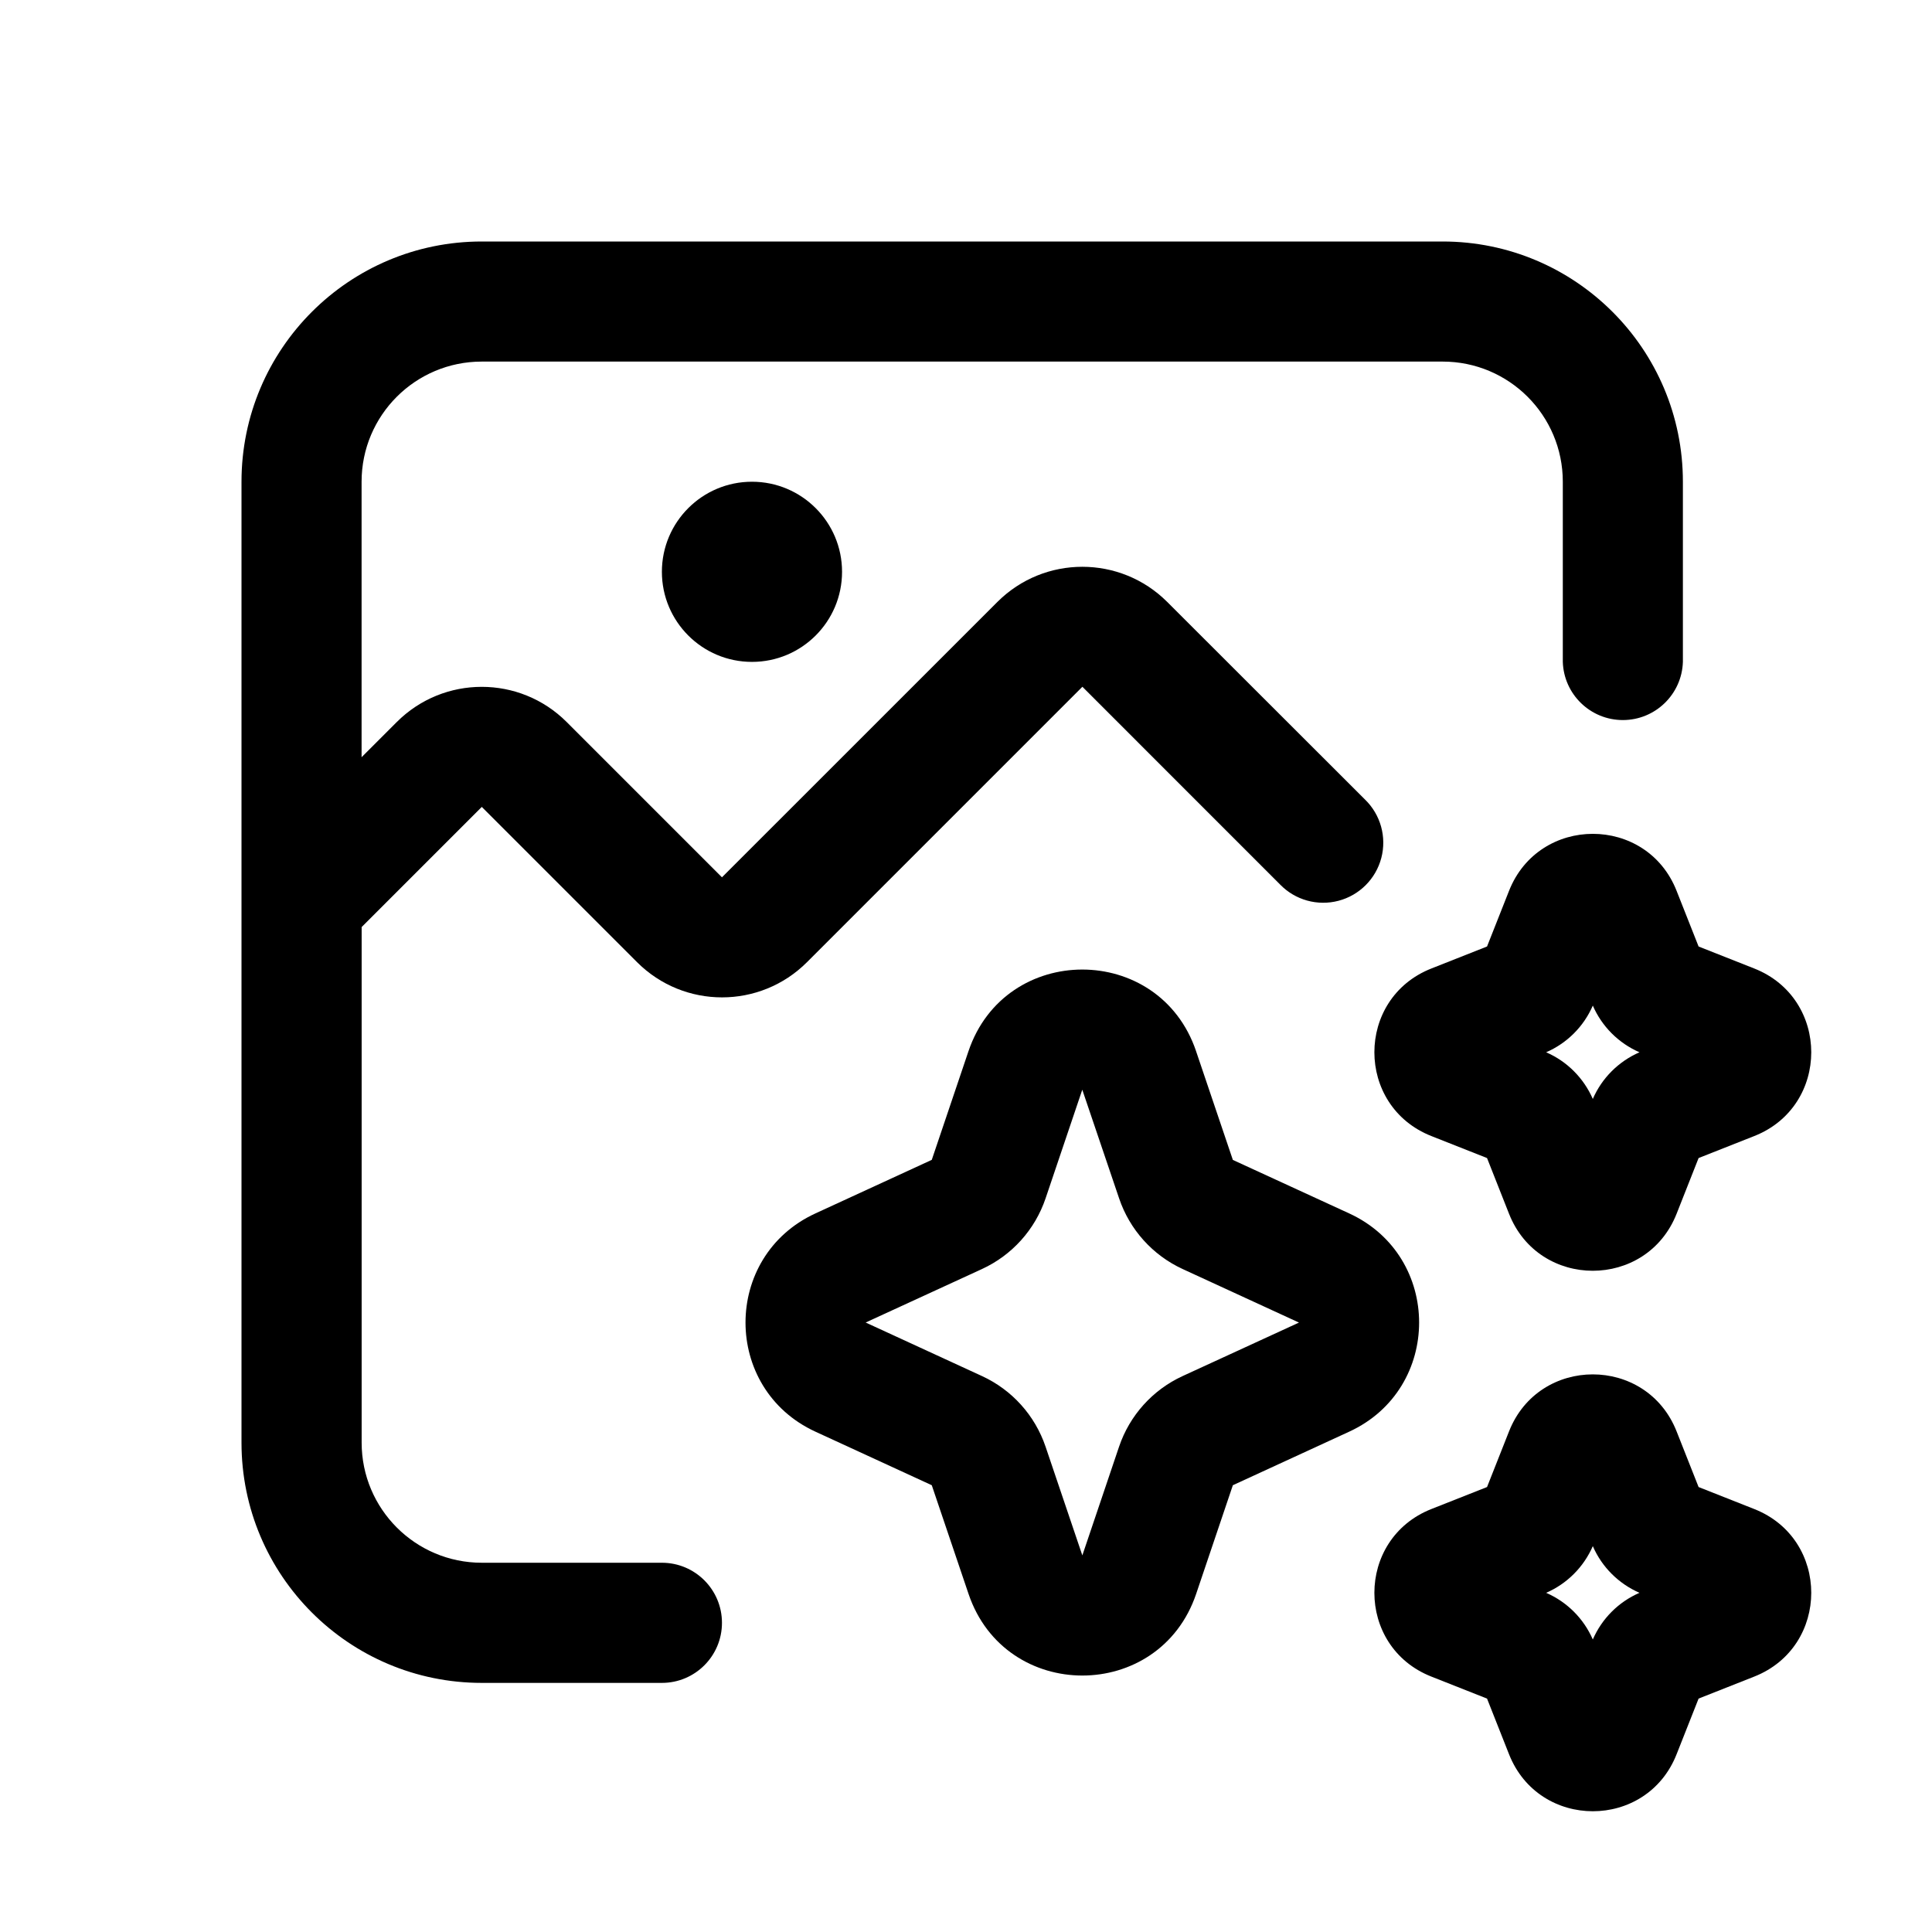
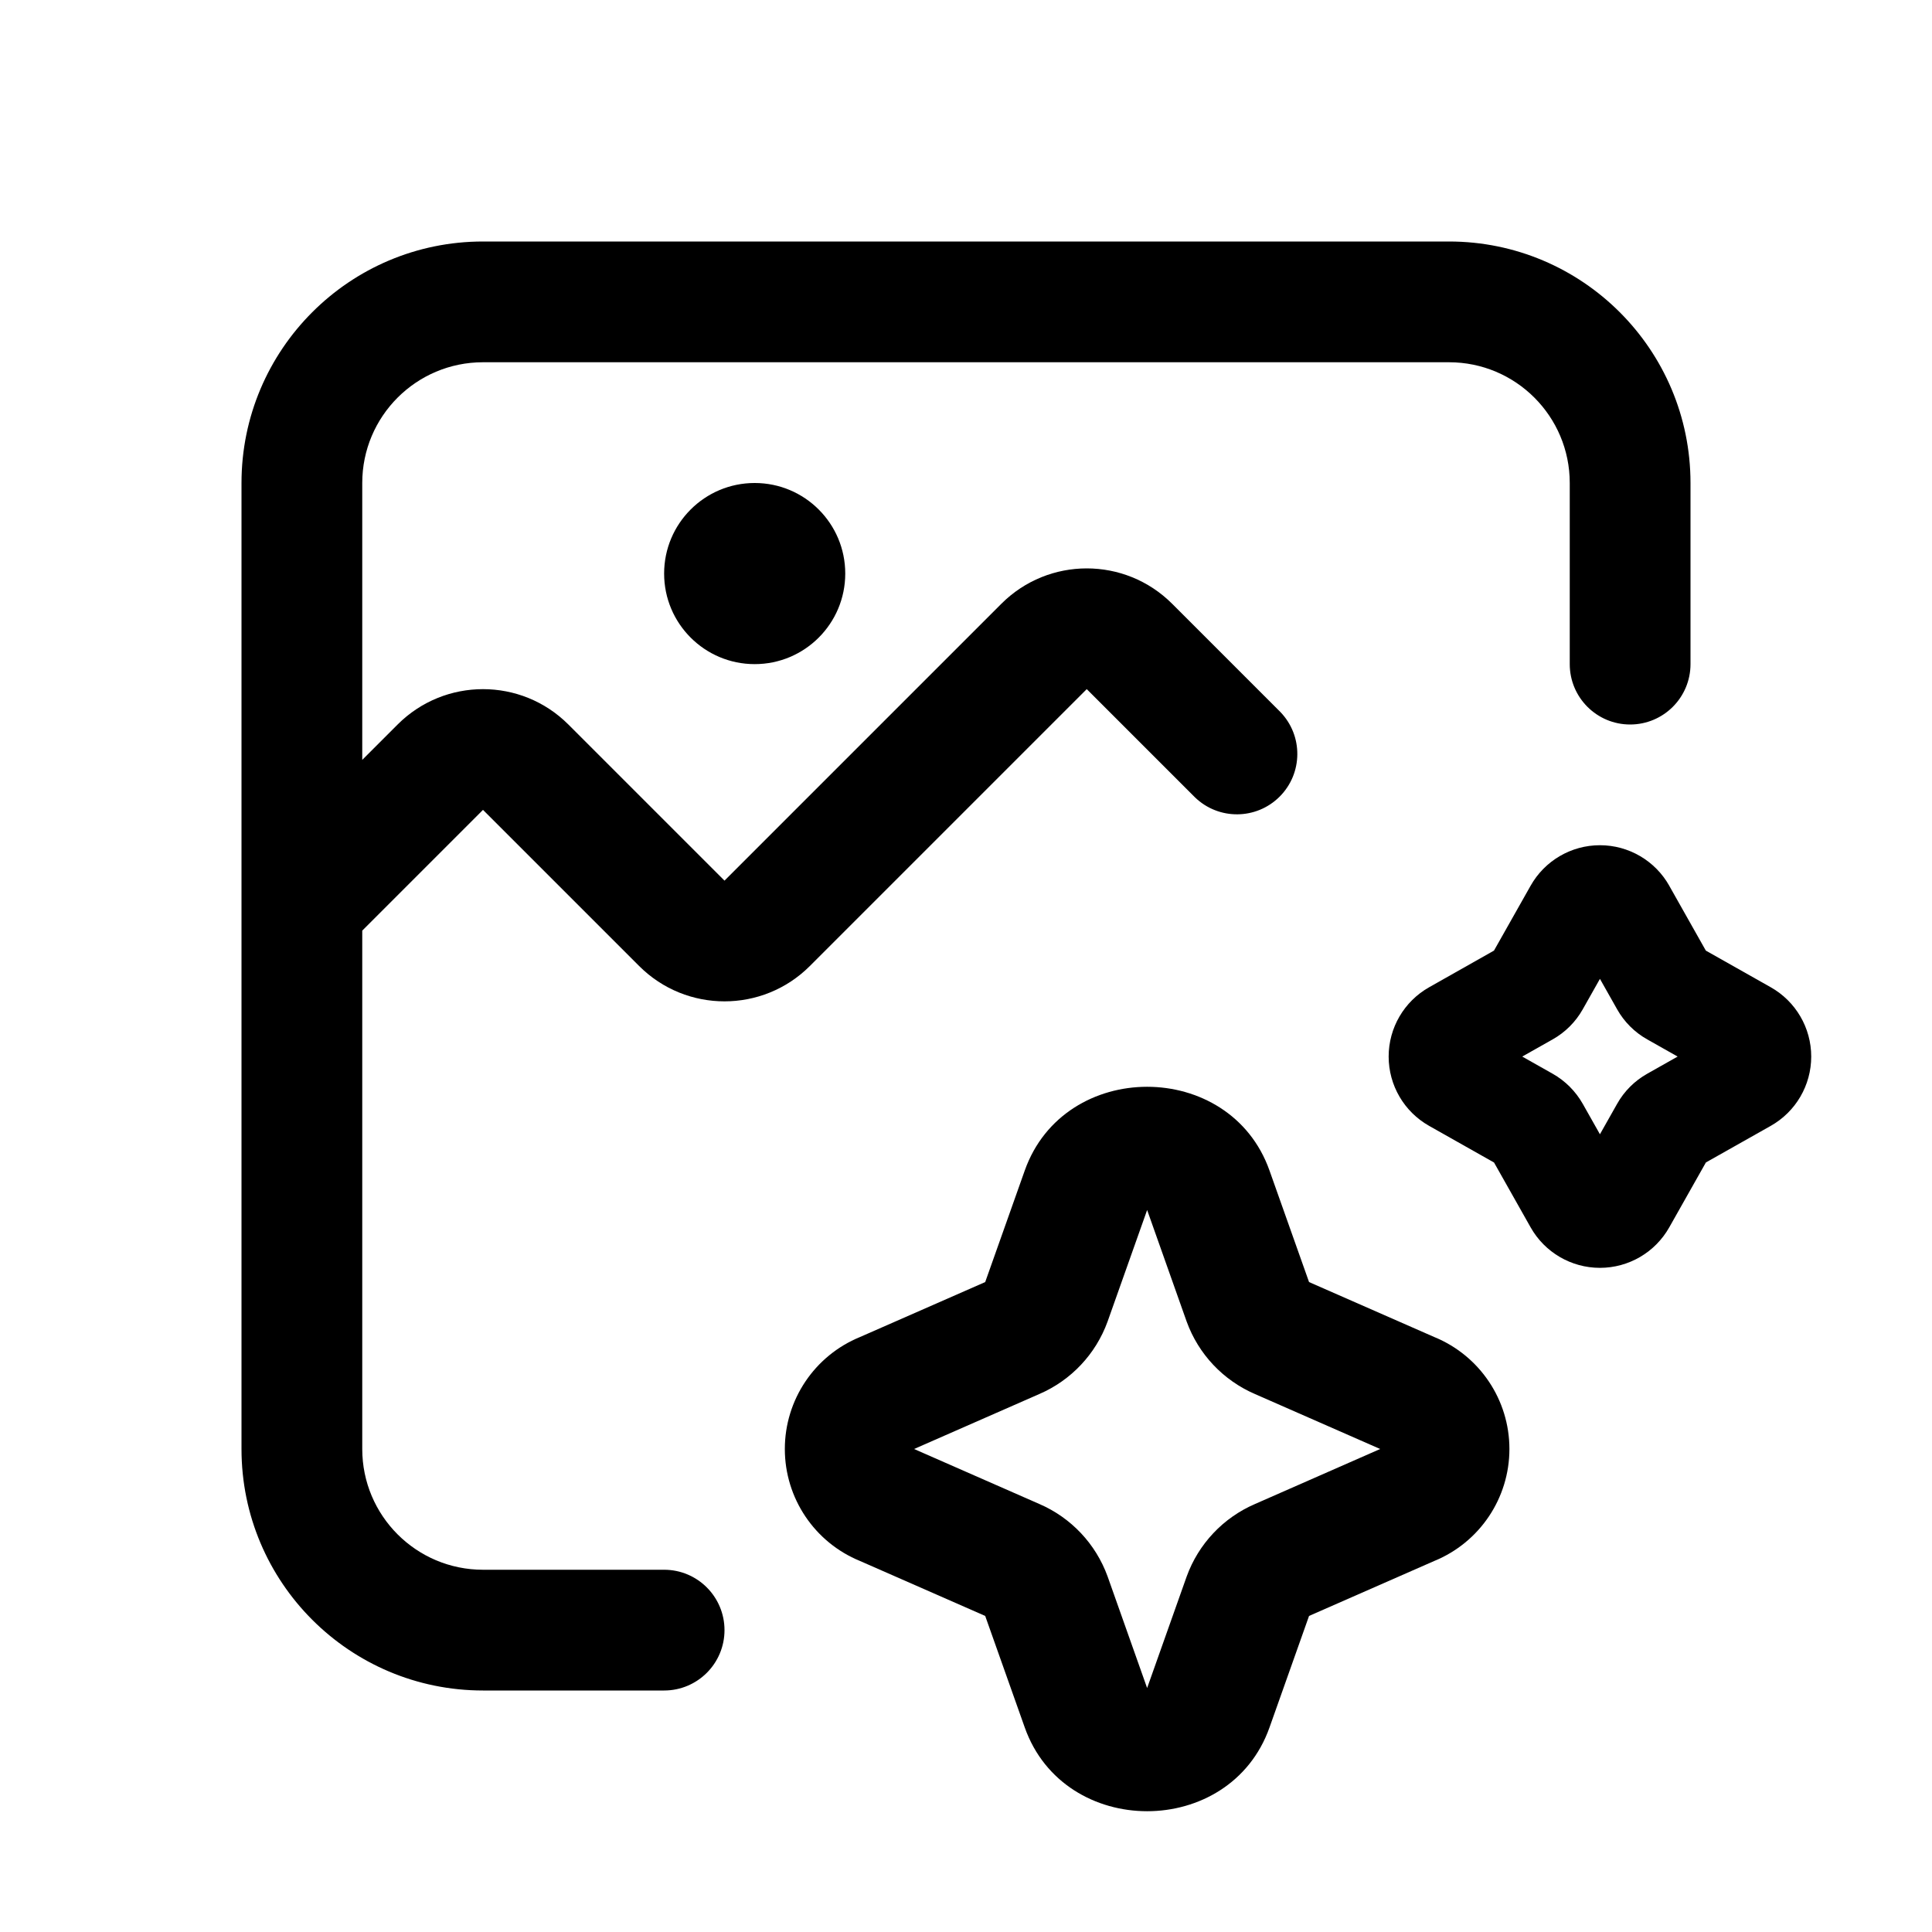
<svg xmlns="http://www.w3.org/2000/svg" width="32" height="32" fill="none">
-   <path d="M7.979 4A3.979 3.979 0 0 0 4 7.979v15.916a3.979 3.979 0 0 0 3.979 3.979h2.984a.995.995 0 0 0 0-1.99H7.98a1.99 1.99 0 0 1-1.99-1.989v-8.54l1.99-1.99 2.572 2.572a1.99 1.99 0 0 0 2.814 0l4.562-4.562 3.275 3.276a.995.995 0 1 0 1.407-1.407L19.333 9.97a1.99 1.99 0 0 0-2.813 0l-4.562 4.561-2.572-2.572a1.99 1.99 0 0 0-2.814 0l-.583.583V7.979a1.99 1.99 0 0 1 1.99-1.99h15.916a1.99 1.99 0 0 1 1.99 1.99v2.984a.995.995 0 0 0 1.989 0V7.98A3.979 3.979 0 0 0 23.895 4H7.979Z" fill="#000" />
-   <path fill-rule="evenodd" clip-rule="evenodd" d="M19.811 17.411c-.61-1.803-3.16-1.803-3.77 0l-.608 1.8-1.927.887c-1.544.71-1.544 2.905 0 3.615l1.927.887.609 1.8c.61 1.803 3.16 1.803 3.77 0l.608-1.8 1.927-.887c1.544-.71 1.544-2.905 0-3.615l-1.927-.886-.609-1.8Zm-2.493 2.438.608-1.8.61 1.8a1.99 1.99 0 0 0 1.052 1.17l1.927.887-1.927.886a1.99 1.99 0 0 0-1.053 1.17l-.608 1.8-.609-1.8a1.99 1.99 0 0 0-1.053-1.17l-1.927-.887 1.927-.886a1.99 1.99 0 0 0 1.053-1.17Zm7.676-5.093c.497-1.26 2.28-1.26 2.776 0l.364.921.921.364c1.26.497 1.26 2.28 0 2.776l-.921.364-.364.922c-.497 1.26-2.28 1.26-2.776 0l-.364-.922-.921-.364c-1.26-.497-1.26-2.28 0-2.776l.921-.364.364-.921Zm1.388 1.9a1.49 1.49 0 0 1-.773.773c.346.15.622.427.773.773.15-.346.427-.622.773-.773a1.492 1.492 0 0 1-.773-.773Zm1.752 7.974-.364-.921c-.497-1.26-2.28-1.26-2.776 0l-.364.921-.921.364c-1.26.497-1.26 2.28 0 2.776l.921.364.364.921c.497 1.26 2.28 1.26 2.776 0l.364-.921.921-.364c1.26-.497 1.26-2.28 0-2.776l-.921-.364Zm-2.525 1.752c.346-.15.622-.427.773-.773.15.346.427.622.773.773a1.49 1.49 0 0 0-.773.773 1.493 1.493 0 0 0-.773-.773Z" fill="#000" />
-   <path d="M12.455 10.963a1.492 1.492 0 1 0 0-2.984 1.492 1.492 0 0 0 0 2.984Z" fill="#000" />
+   <path d="M4 8a4 4 0 0 1 4-4h16a4 4 0 0 1 4 4v3a1 1 0 1 1-2 0V8a2 2 0 0 0-2-2H8a2 2 0 0 0-2 2v4.586L6.586 12a2 2 0 0 1 2.828 0L12 14.586 16.586 10a2 2 0 0 1 2.828 0l1.793 1.793a1 1 0 0 1-1.414 1.414L18 11.414 13.414 16a2 2 0 0 1-2.828 0L8 13.414l-2 2V24a2 2 0 0 0 2 2h3a1 1 0 1 1 0 2H8a4 4 0 0 1-4-4V8Z" fill="#000" />
+   <path fill-rule="evenodd" clip-rule="evenodd" d="M16.973 19.388c.655-1.85 3.399-1.85 4.054 0l.655 1.847 2.073.91a2.004 2.004 0 0 1 0 3.71l-2.073.91-.655 1.847c-.655 1.85-3.399 1.85-4.054 0l-.655-1.847-2.073-.91a2.004 2.004 0 0 1 0-3.71l2.073-.91.655-1.847Zm2.027.654-.655 1.847a2.078 2.078 0 0 1-1.132 1.201L15.14 24l2.073.91a2.08 2.08 0 0 1 1.132 1.2L19 27.959l.655-1.847a2.078 2.078 0 0 1 1.132-1.201L22.86 24l-2.073-.91a2.078 2.078 0 0 1-1.132-1.2L19 20.041Zm8.648-5.372a1.318 1.318 0 0 0-2.296 0l-.607 1.075-1.074.607a1.318 1.318 0 0 0 0 2.296l1.075.607.606 1.074a1.318 1.318 0 0 0 2.296 0l.607-1.075 1.074-.606a1.318 1.318 0 0 0 0-2.296l-1.075-.607-.606-1.074Zm-1.432 2.046.284-.503.284.503c.118.21.29.382.5.5l.503.284-.503.284c-.21.118-.382.29-.5.5l-.284.503-.284-.503a1.319 1.319 0 0 0-.5-.5l-.503-.284.503-.284c.21-.118.382-.29.5-.5Z" fill="#000" />
+   <path d="M12.5 11a1.5 1.5 0 1 0 0-3 1.5 1.5 0 0 0 0 3Z" fill="#000" />
</svg>
